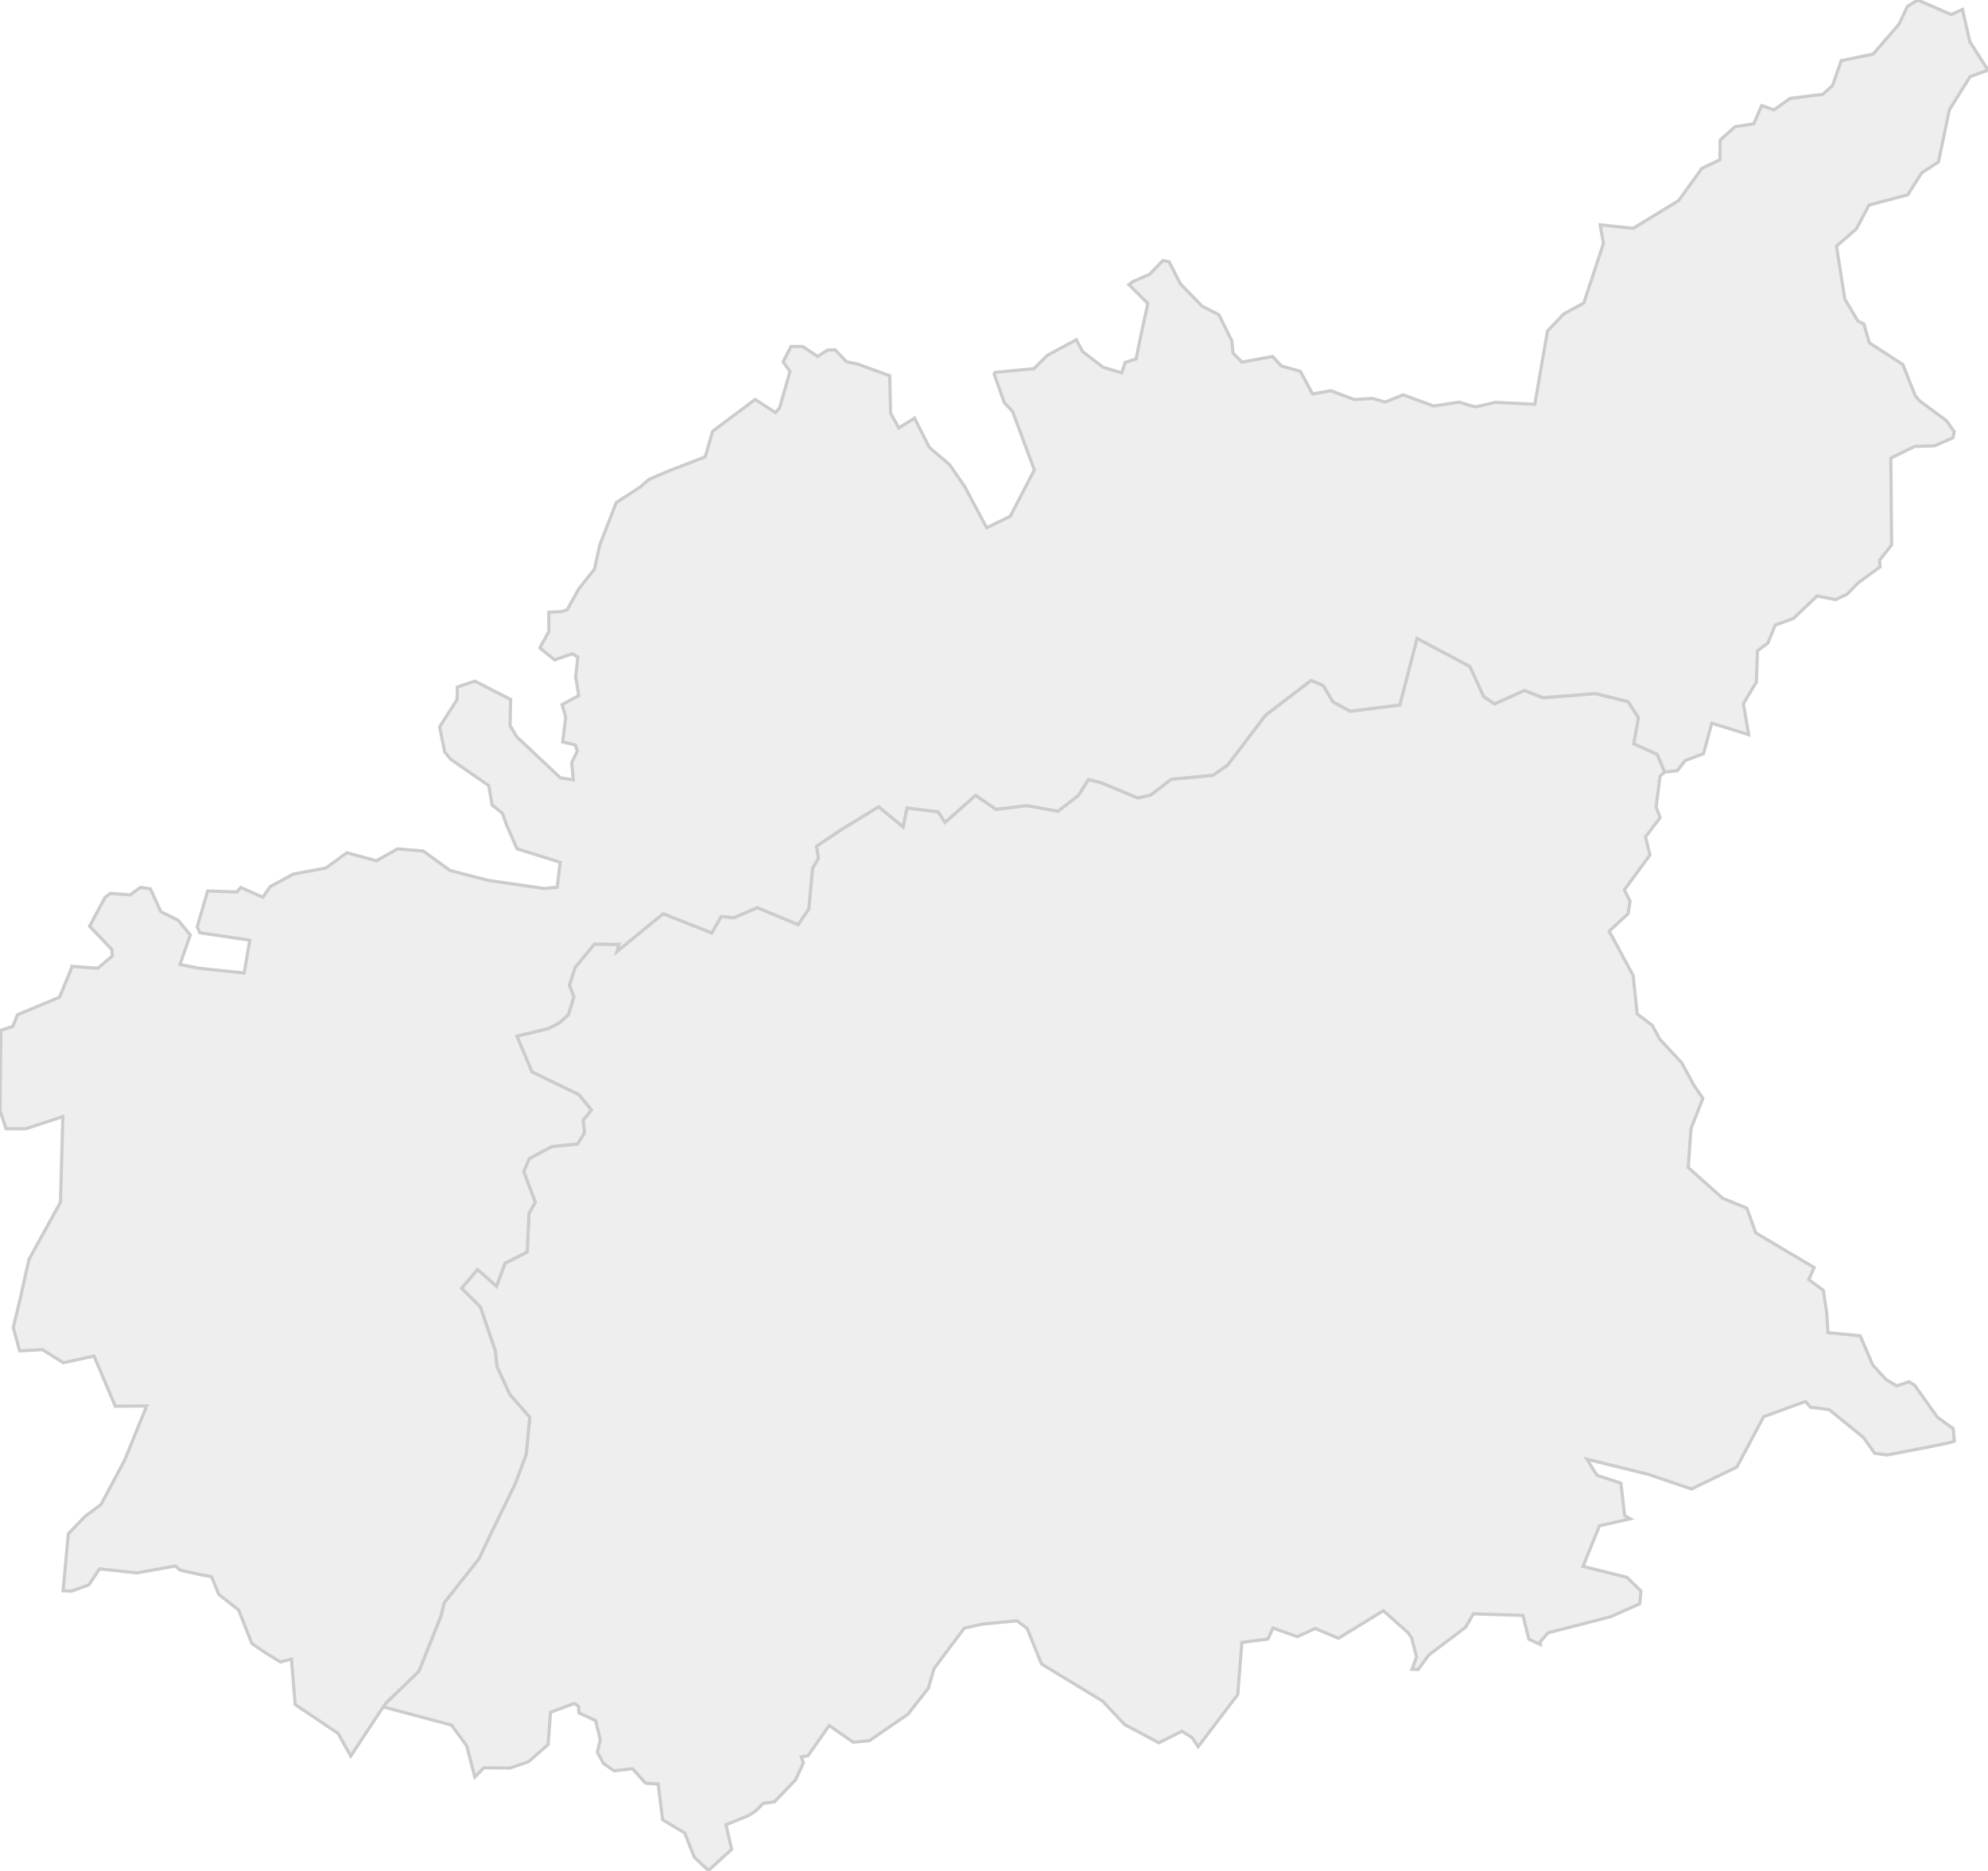
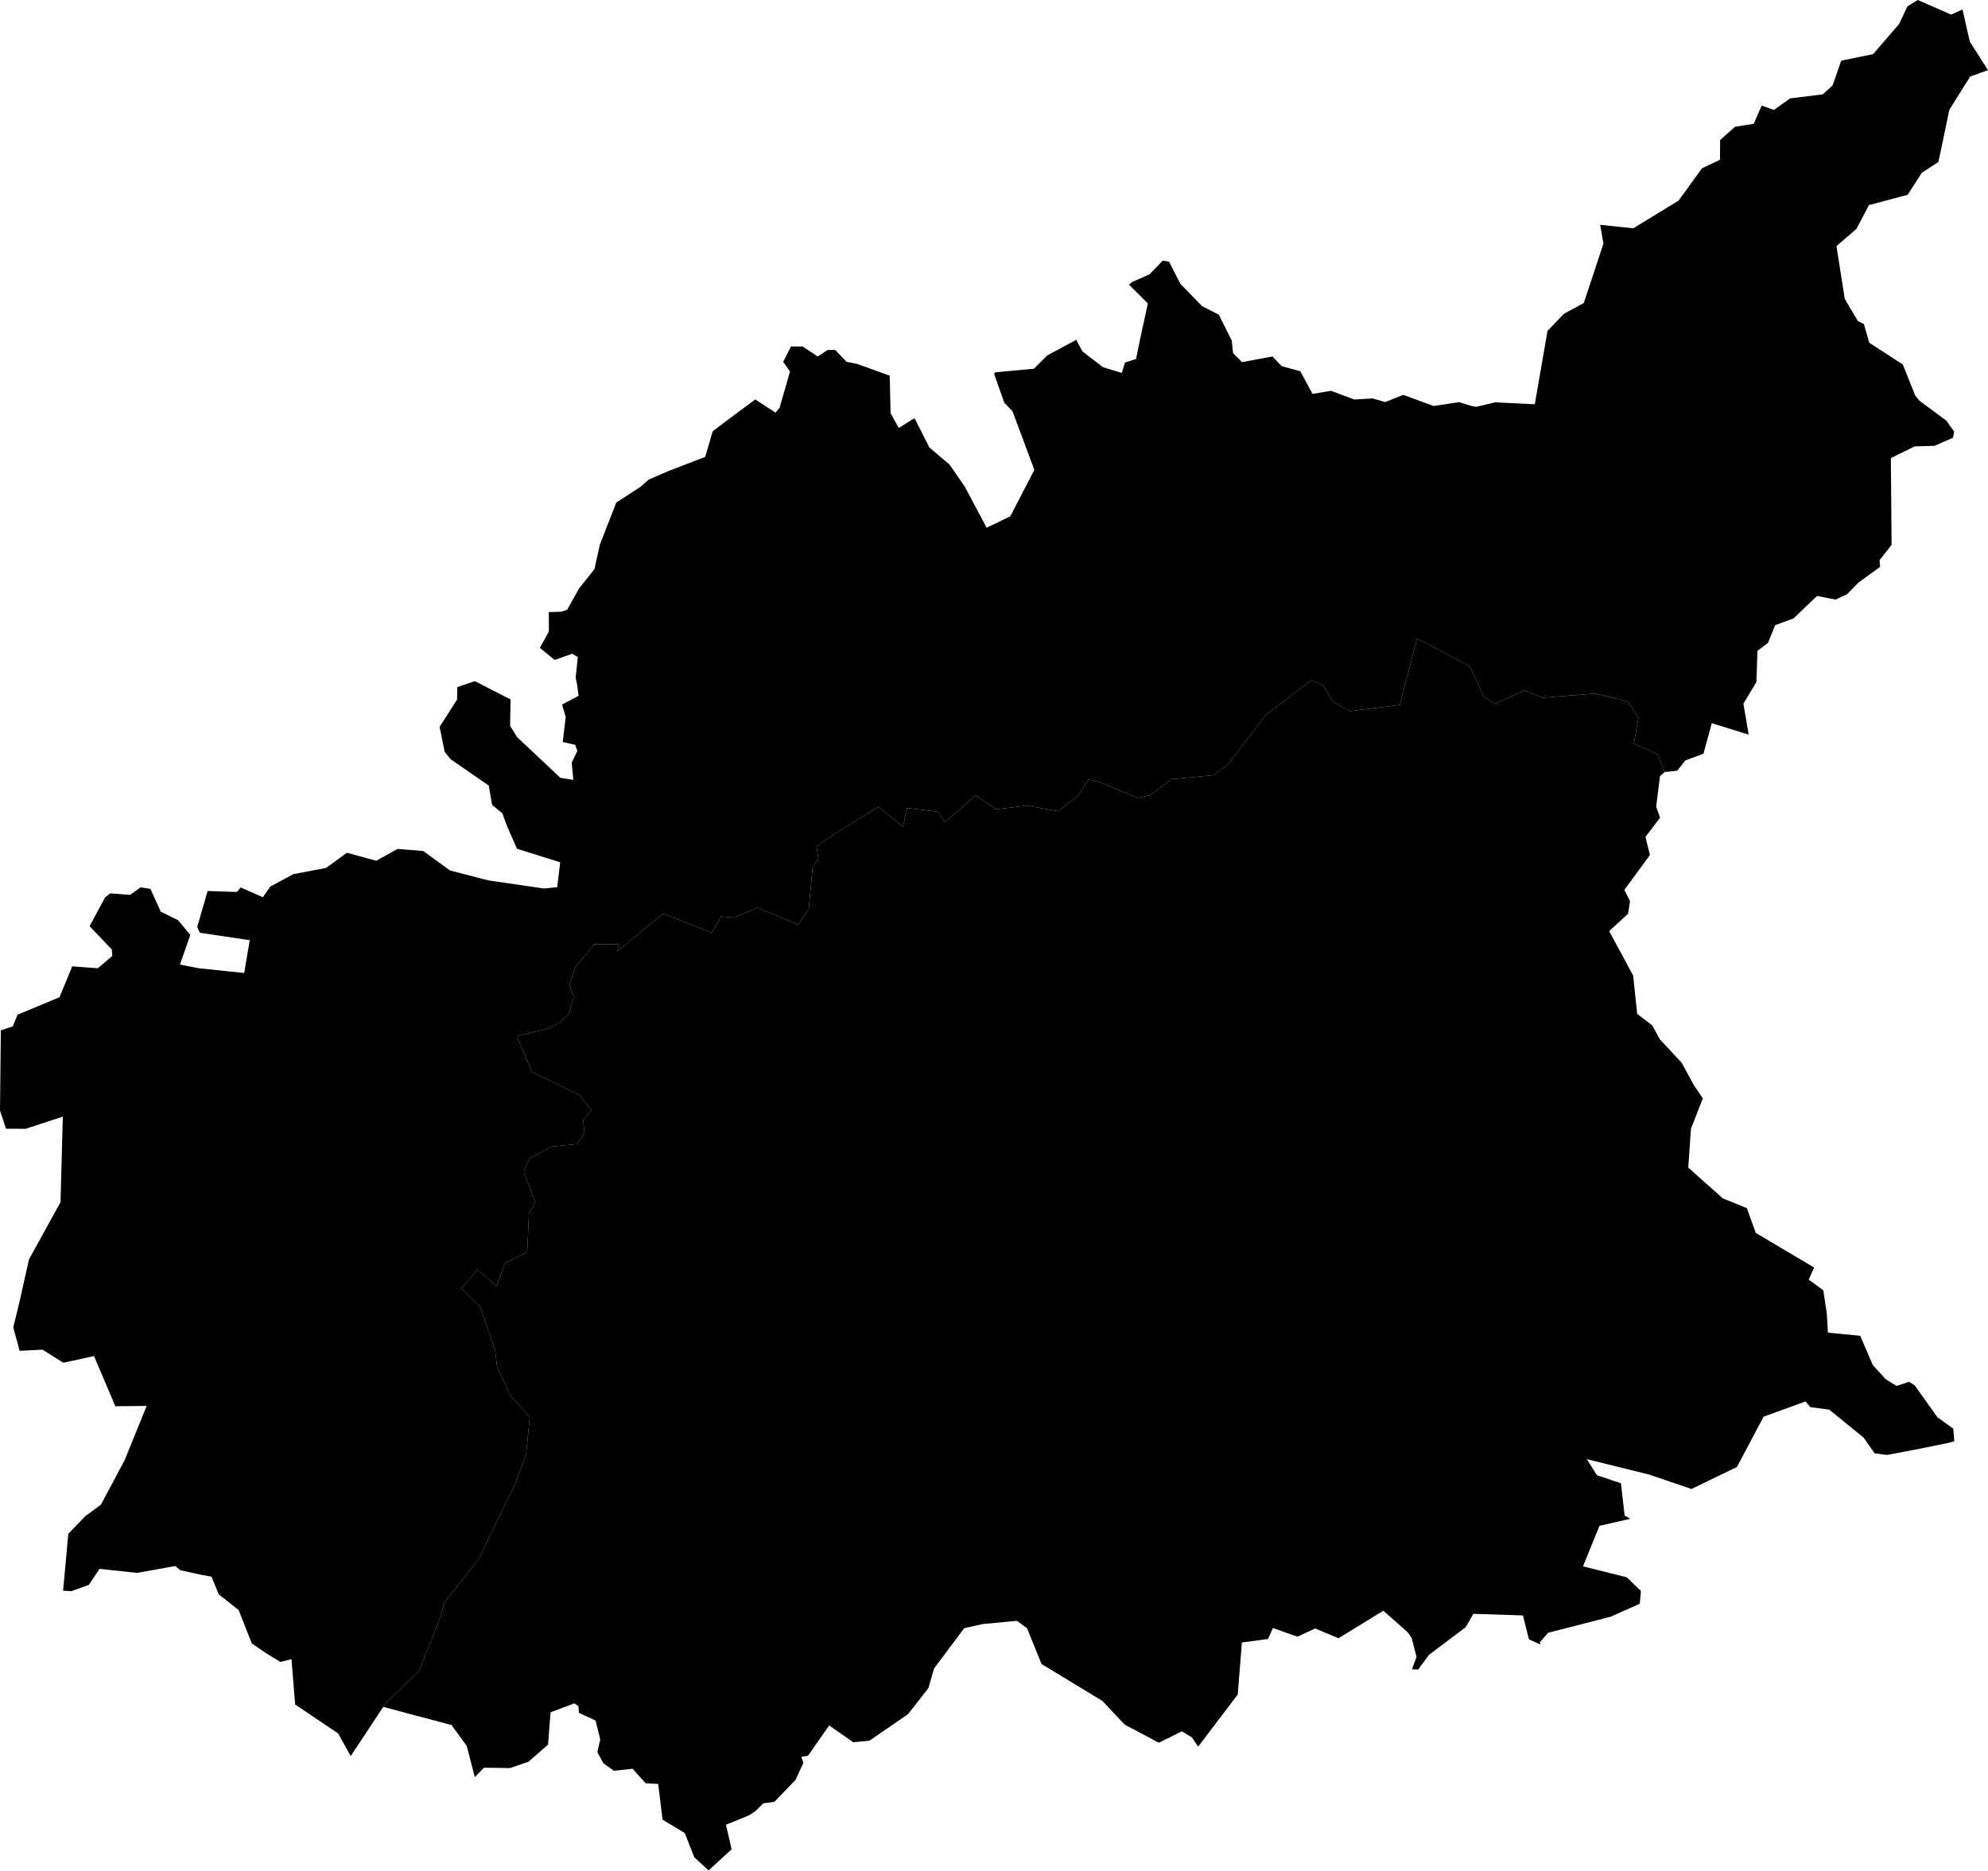
- <svg xmlns="http://www.w3.org/2000/svg" version="1.1" width="624.348" height="587.466" fill="#eeeeee" stroke="#cccccc">
-   <path class="circo" id="id-004-01" d="M498.349 458.286L501.535 463.328L509.072 465.859L510.228 475.989L511.995 477.022L502.332 479.218L497.153 491.961L510.929 495.398L515.361 499.709L514.972 503.712L505.81 507.781L486.192 512.824L483.61 515.775L483.762 516.498L480.173 514.869L478.286 507.371L462.73 506.859L460.293 511.082L448.773 519.745L445.379 524.369L443.443 524.278L444.875 520.392L443.336 514.398L442.128 512.689L434.455 505.884L420.367 514.533L413.028 511.466L407.446 514.038L399.784 511.32L398.218 514.773L390.027 515.853L388.726 532.211L376.295 548.578L374.328 545.675L371.158 543.758L363.957 547.356L353.205 541.643L346.233 534.241L327.098 522.622L322.562 511.406L319.381 509.062L308.569 510.086L302.825 511.368L293.352 524.037L291.555 530.234L285.16 538.386L273.045 546.711L267.953 547.191L260.406 541.923L253.788 551.415L251.662 551.791L252.313 553.66L249.828 559.033L243.208 565.922L239.704 566.384L237.322 568.779L235.199 570.174L227.998 573.113L229.769 580.823L222.523 587.466L218.042 583.315L215.056 575.713L208.089 571.52L206.712 560.308L202.759 560.068L198.677 555.519L192.826 556.167L189.505 553.818L187.603 550.321L188.522 546.34L187.043 540.388L181.801 537.957L181.691 535.913L180.416 534.986L172.911 537.787L172.121 547.945L165.95 553.327L160.152 555.312L151.978 555.193L149.127 558.141L146.577 548.331L141.807 541.802L120.354 536.094L121.249 534.832L131.553 524.886L138.548 507.351L139.46 503.422L150.474 489.477L153.863 482.287L161.789 466.031L165.24 456.844L166.371 445.146L160.099 437.955L156.101 429.302L155.504 424.124L150.857 410.482L144.962 404.626L149.956 398.699L155.932 403.948L158.582 396.773L165.573 393.214L166.127 381.08L168.106 377.597L164.531 368.096L164.617 367.641L166.218 363.865L173.384 360.076L181.364 359.296L183.535 355.851L183.143 351.798L185.708 348.634L181.834 343.832L167.068 336.673L162.33 325.437L172.264 323.02L175.633 321.267L178.513 318.666L180.212 313.086L178.821 309.445L180.584 303.883L186.679 296.511L194.413 296.588L193.815 298.78L208.284 286.967L223.543 293.005L226.5 287.84L230.486 288.223L237.826 285.054L250.652 290.385L253.993 285.494L255.185 272.705L257.016 269.557L256.413 265.794L264.177 260.588L275.958 253.37L283.603 259.677L284.856 253.764L294.655 254.956L296.799 258.287L306.41 249.766L312.785 254.185L322.531 253.016L332.284 254.774L338.623 249.86L341.853 244.806L345.78 245.799L346.069 245.918L357.297 250.599L361.291 249.738L367.862 244.737L380.951 243.499L385.56 240.26L397.414 224.658L411.775 213.674L415.524 215.257L418.667 220.436L424.012 223.369L439.629 221.409L445.037 200.487L461.634 209.316L465.969 218.744L469.366 221.072L478.735 216.853L484.57 219.129L501.085 217.827L511.291 220.339L514.6 225.395L513.122 233.601L520.467 236.894L522.816 242.481L521.337 243.775L520.13 253.372L521.363 256.819L516.776 262.85L518.176 268.532L510.146 279.494L511.923 283.038L511.319 286.972L505.37 292.443L512.896 306.366L514.176 318.453L518.908 322.058L521.277 326.401L528.156 333.804L531.969 340.817L534.8 344.966L531.06 354.499L530.212 366.709L541.028 376.361L548.614 379.447L551.409 387.228L569.755 398.106L568.048 401.897L572.627 405.24L573.725 412.562L574.081 418.559L584.221 419.541L588.15 428.713L592.279 433.225L595.654 435.279L599.575 433.991L601.317 435.093L608.46 445.115L613.446 448.708L613.763 452.673L611.771 453.222L603.735 454.85L592.649 456.967L588.765 456.461L585.264 451.501L574.494 442.738L568.573 441.954L567.017 440.166L553.882 444.952L545.485 460.754L531.229 467.652L517.813 463.1L498.349 458.286z">
+ <svg xmlns="http://www.w3.org/2000/svg" version="1.1" viewBox="0 0 124.87 117.493">
+   <path class="circo" id="id-004-01" d="M99.67 91.657L100.307 92.666L101.814 93.172L102.046 95.198L102.399 95.404L100.466 95.844L99.431 98.392L102.186 99.08L103.072 99.942L102.994 100.742L101.162 101.556L97.238 102.565L96.722 103.155L96.752 103.3L96.035 102.974L95.657 101.474L92.546 101.372L92.059 102.216L89.755 103.949L89.076 104.874L88.689 104.856L88.975 104.078L88.667 102.88L88.426 102.538L86.891 101.177L84.073 102.907L82.606 102.293L81.489 102.808L79.957 102.264L79.644 102.955L78.005 103.171L77.745 106.442L75.259 109.716L74.866 109.135L74.232 108.752L72.791 109.471L70.641 108.329L69.247 106.848L65.42 104.524L64.512 102.281L63.876 101.812L61.714 102.017L60.565 102.274L58.67 104.807L58.311 106.047L57.032 107.677L54.609 109.342L53.591 109.438L52.081 108.385L50.758 110.283L50.332 110.358L50.463 110.732L49.966 111.807L48.642 113.184L47.941 113.277L47.464 113.756L47.04 114.035L45.6 114.623L45.954 116.165L44.505 117.493L43.608 116.663L43.011 115.143L41.618 114.304L41.342 112.062L40.552 112.014L39.735 111.104L38.565 111.233L37.901 110.764L37.521 110.064L37.704 109.268L37.409 108.078L36.36 107.591L36.338 107.183L36.083 106.997L34.582 107.557L34.424 109.589L33.19 110.665L32.03 111.062L30.396 111.039L29.825 111.628L29.315 109.666L28.361 108.36L24.071 107.219L24.25 106.966L26.311 104.977L27.71 101.47L27.892 100.684L30.095 97.895L30.773 96.457L32.358 93.206L33.048 91.369L33.274 89.029L32.02 87.591L31.22 85.86L31.101 84.825L30.171 82.096L28.992 80.925L29.991 79.74L31.186 80.79L31.716 79.355L33.115 78.643L33.225 76.216L33.621 75.519L32.906 73.619L32.923 73.528L33.244 72.773L34.677 72.015L36.273 71.859L36.707 71.17L36.629 70.36L37.142 69.727L36.367 68.766L33.414 67.335L32.466 65.087L34.453 64.604L35.127 64.253L35.703 63.733L36.042 62.617L35.764 61.889L36.117 60.777L37.336 59.302L38.883 59.318L38.763 59.756L41.657 57.393L44.709 58.601L45.3 57.568L46.097 57.645L47.565 57.011L50.13 58.077L50.799 57.099L51.037 54.541L51.403 53.911L51.283 53.159L52.835 52.118L55.192 50.674L56.721 51.935L56.971 50.753L58.931 50.991L59.36 51.657L61.282 49.953L62.557 50.837L64.506 50.603L66.457 50.955L67.725 49.972L68.371 48.961L69.156 49.16L69.214 49.184L71.459 50.12L72.258 49.948L73.572 48.947L76.19 48.7L77.112 48.052L79.483 44.932L82.355 42.735L83.105 43.051L83.733 44.087L84.802 44.674L87.926 44.282L89.007 40.097L92.327 41.863L93.194 43.749L93.873 44.214L95.747 43.371L96.914 43.826L100.217 43.565L102.258 44.068L102.92 45.079L102.624 46.72L104.093 47.379L104.563 48.496L104.267 48.755L104.026 50.674L104.273 51.364L103.355 52.57L103.635 53.706L102.029 55.899L102.385 56.608L102.264 57.394L101.074 58.489L102.579 61.273L102.835 63.691L103.782 64.412L104.255 65.28L105.631 66.761L106.394 68.163L106.96 68.993L106.212 70.9L106.042 73.342L108.206 75.272L109.723 75.889L110.282 77.446L113.951 79.621L113.61 80.379L114.525 81.048L114.745 82.512L114.816 83.712L116.844 83.908L117.63 85.743L118.456 86.645L119.131 87.056L119.915 86.798L120.263 87.019L121.692 89.023L122.689 89.742L122.753 90.535L122.354 90.644L120.747 90.97L118.53 91.393L117.753 91.292L117.053 90.3L114.899 88.548L113.715 88.391L113.403 88.033L110.776 88.99L109.097 92.151L106.246 93.53L103.563 92.62L99.67 91.657z">
      </path>
-   <path class="circo" id="id-004-02" d="M56.514 302.943L59.769 293.641L55.935 289.013L50.487 286.329L47.245 279.165L44.153 278.694L40.842 281.067L34.655 280.581L33.003 281.84L28.139 290.903L35.108 298.195L35.285 300.233L30.711 304.106L22.597 303.495L22.59 303.735L18.692 313.198L5.493 318.709L4.017 322.377L0.264 323.586L0 348.81L1.901 354.517L8.062 354.527L19.734 350.704L18.999 377.575L9.097 395.561L6.377 407.76L4.168 416.947L6.167 424.266L13.36 423.902L19.902 428.014L29.524 425.897L36.218 441.67L46.069 441.57L39.154 458.587L31.694 472.575L26.845 476.137L21.456 481.736L19.813 499.618L22.425 499.735L27.894 497.78L31.261 492.74L43.018 494.012L55.046 491.85L56.615 493.164L63.221 494.617L66.421 495.202L68.698 500.737L74.937 505.658L79.108 516.202L83.658 519.289L88.056 521.974L91.544 521.108L92.699 535.344L106.19 544.432L110.149 551.535L120.354 536.094L121.249 534.832L131.553 524.886L138.548 507.351L139.46 503.422L150.474 489.477L153.863 482.287L161.789 466.031L165.24 456.844L166.371 445.146L160.099 437.955L156.101 429.302L155.504 424.124L150.857 410.482L144.962 404.626L149.956 398.699L155.932 403.948L158.582 396.773L165.573 393.214L166.127 381.08L168.106 377.597L164.531 368.096L164.617 367.641L166.218 363.865L173.384 360.076L181.364 359.296L183.535 355.851L183.143 351.798L185.708 348.634L181.834 343.832L167.068 336.673L162.33 325.437L172.264 323.02L175.633 321.267L178.513 318.666L180.212 313.086L178.821 309.445L180.584 303.883L186.679 296.511L194.413 296.588L193.815 298.78L208.284 286.967L223.543 293.005L226.5 287.84L230.486 288.223L237.826 285.054L250.652 290.385L253.993 285.494L255.185 272.705L257.016 269.557L256.413 265.794L264.177 260.588L275.958 253.37L283.603 259.677L284.856 253.764L294.655 254.956L296.799 258.287L306.41 249.766L312.785 254.185L322.531 253.016L332.284 254.774L338.623 249.86L341.853 244.806L345.78 245.799L346.069 245.918L357.297 250.599L361.291 249.738L367.862 244.737L380.951 243.499L385.56 240.26L397.414 224.658L411.775 213.674L415.524 215.257L418.667 220.436L424.012 223.369L439.629 221.409L445.037 200.487L461.634 209.316L465.969 218.744L469.366 221.072L478.735 216.853L484.57 219.129L501.085 217.827L511.291 220.339L514.6 225.395L513.122 233.601L520.467 236.894L522.816 242.481L526.757 242.059L529.258 238.862L534.986 236.735L537.606 227.13L549.189 230.741L547.533 220.994L551.612 214.213L551.949 204.402L555.226 201.954L557.518 196.336L563.248 194.237L570.672 187.181L576.484 188.317L580.055 186.655L583.7 182.951L590.454 178.045L590.29 175.942L594.072 171.146L593.838 143.875L601.287 140.216L607.563 140.014L613.349 137.488L613.727 135.576L611.29 132.138L602.852 125.879L601.493 124.266L597.6 114.487L587.066 107.652L585.374 101.775L583.482 100.845L579.364 93.876L576.762 77.293L583.024 71.888L586.957 64.423L599.128 61.182L603.541 54.288L608.792 50.855L612.211 34.48L618.749 24.045L624.348 22.034L618.655 13.129L616.34 2.976L612.771 4.579L602.285 0L599.028 2.035L596.422 7.555L588.262 17.004L578.26 19.052L575.547 26.836L572.467 29.634L562.222 30.899L557.115 34.515L553.27 33.172L550.783 38.873L544.895 39.81L540.213 44.007L540.182 50.168L534.513 52.866L527.18 63.006L512.947 71.705L502.549 70.62L503.578 76.482L497.405 95.171L491.086 98.615L486.003 103.962L482.02 126.968L469.607 126.365L463.56 127.778L462.182 127.517L458.243 126.302L450.222 127.515L440.713 124.013L435.046 126.274L431.082 125.142L425.335 125.481L417.992 122.736L412.223 123.726L408.359 116.597L402.472 114.97L399.646 111.959L390.049 113.736L387.251 110.888L386.848 106.98L382.784 98.832L377.511 96.151L370.734 89.17L367.14 82.195L365.174 81.859L361.037 86.156L355.589 88.556L354.558 89.388L360.489 95.304L357.889 107.326L356.795 112.737L353.32 113.872L352.311 117.119L346.413 115.341L339.946 110.368L338.024 106.713L328.916 111.619L324.71 115.802L312.536 116.946L312.215 117.464L315.398 126.473L318.007 129.193L324.849 147.594L317.281 162.158L309.867 165.749L302.99 152.837L298.238 145.949L291.869 140.528L287.215 131.331L282.287 134.404L279.696 129.827L279.425 118.005L269.288 114.327L265.888 113.644L262.297 109.896L259.917 109.925L256.783 111.964L252.12 108.84L248.425 108.813L245.954 113.642L248.103 116.671L244.837 128.098L243.555 129.587L237.188 125.461L227.092 132.976L223.806 135.492L221.486 143.493L209.945 147.941L203.761 150.611L201.182 152.882L193.541 157.85L188.364 171.145L186.706 178.731L181.848 184.841L178.129 191.502L176.282 192.124L172.361 192.262L172.384 198.321L169.545 203.482L174.184 207.265L179.694 205.334L181.469 206.364L180.786 212.87L181.187 214.731L181.73 218.506L176.521 221.297L177.667 225.206L176.728 233.041L180.675 233.942L181.306 235.884L179.552 239.528L180.06 244.946L175.983 244.292L162.342 231.453L160.19 227.909L160.367 219.686L149.126 213.928L143.637 215.784L143.545 219.722L138.064 228.295L139.653 236.157L141.553 238.476L153.49 246.726L154.553 252.814L157.791 255.453L159.174 259.303L162.369 266.577L175.934 270.825L174.998 278.635L170.918 279.065L153.383 276.517L141.348 273.401L132.908 267.279L124.846 266.623L118.191 270.349L108.961 267.831L102.361 272.614L92.133 274.539L84.908 278.428L82.548 281.796L75.598 278.735L74.39 280.151L65.208 279.835L61.938 291.125L62.759 292.951L78.442 295.297L76.689 305.597L62.482 304.108L56.514 302.943z">
+   <path class="circo" id="id-004-02" d="M11.303 60.589L11.954 58.728L11.187 57.803L10.097 57.266L9.449 55.833L8.831 55.739L8.168 56.213L6.931 56.116L6.601 56.368L5.628 58.181L7.022 59.639L7.057 60.047L6.142 60.821L4.519 60.699L4.518 60.747L3.738 62.64L1.099 63.742L0.803 64.475L0.053 64.717L0 69.762L0.38 70.903L1.612 70.905L3.947 70.141L3.8 75.515L1.819 79.112L1.275 81.552L0.834 83.389L1.233 84.853L2.672 84.78L3.98 85.603L5.905 85.179L7.244 88.334L9.214 88.314L7.831 91.717L6.339 94.515L5.369 95.227L4.291 96.347L3.963 99.924L4.485 99.947L5.579 99.556L6.252 98.548L8.604 98.802L11.009 98.37L11.323 98.633L12.644 98.923L13.284 99.04L13.74 100.147L14.987 101.132L15.822 103.24L16.732 103.858L17.611 104.395L18.309 104.222L18.54 107.069L21.238 108.886L22.03 110.307L24.071 107.219L24.25 106.966L26.311 104.977L27.71 101.47L27.892 100.684L30.095 97.895L30.773 96.457L32.358 93.206L33.048 91.369L33.274 89.029L32.02 87.591L31.22 85.86L31.101 84.825L30.171 82.096L28.992 80.925L29.991 79.74L31.186 80.79L31.716 79.355L33.115 78.643L33.225 76.216L33.621 75.519L32.906 73.619L32.923 73.528L33.244 72.773L34.677 72.015L36.273 71.859L36.707 71.17L36.629 70.36L37.142 69.727L36.367 68.766L33.414 67.335L32.466 65.087L34.453 64.604L35.127 64.253L35.703 63.733L36.042 62.617L35.764 61.889L36.117 60.777L37.336 59.302L38.883 59.318L38.763 59.756L41.657 57.393L44.709 58.601L45.3 57.568L46.097 57.645L47.565 57.011L50.13 58.077L50.799 57.099L51.037 54.541L51.403 53.911L51.283 53.159L52.835 52.118L55.192 50.674L56.721 51.935L56.971 50.753L58.931 50.991L59.36 51.657L61.282 49.953L62.557 50.837L64.506 50.603L66.457 50.955L67.725 49.972L68.371 48.961L69.156 49.16L69.214 49.184L71.459 50.12L72.258 49.948L73.572 48.947L76.19 48.7L77.112 48.052L79.483 44.932L82.355 42.735L83.105 43.051L83.733 44.087L84.802 44.674L87.926 44.282L89.007 40.097L92.327 41.863L93.194 43.749L93.873 44.214L95.747 43.371L96.914 43.826L100.217 43.565L102.258 44.068L102.92 45.079L102.624 46.72L104.093 47.379L104.563 48.496L105.351 48.412L105.852 47.772L106.997 47.347L107.521 45.426L109.838 46.148L109.507 44.199L110.322 42.843L110.39 40.88L111.045 40.391L111.504 39.267L112.65 38.847L114.134 37.436L115.297 37.663L116.011 37.331L116.74 36.59L118.091 35.609L118.058 35.188L118.814 34.229L118.768 28.775L120.257 28.043L121.513 28.003L122.67 27.498L122.745 27.115L122.258 26.428L120.57 25.176L120.299 24.853L119.52 22.897L117.413 21.53L117.075 20.355L116.696 20.169L115.873 18.775L115.352 15.459L116.605 14.378L117.391 12.885L119.826 12.236L120.708 10.858L121.758 10.171L122.442 6.896L123.75 4.809L124.87 4.407L123.731 2.626L123.268 0.595L122.554 0.916L120.457 0L119.806 0.407L119.284 1.511L117.652 3.401L115.652 3.81L115.109 5.367L114.493 5.927L112.444 6.18L111.423 6.903L110.654 6.634L110.157 7.775L108.979 7.962L108.043 8.801L108.036 10.034L106.903 10.573L105.436 12.601L102.589 14.341L100.51 14.124L100.716 15.296L99.481 19.034L98.217 19.723L97.201 20.792L96.404 25.394L93.921 25.273L92.712 25.556L92.436 25.503L91.649 25.26L90.044 25.503L88.143 24.803L87.009 25.255L86.216 25.028L85.067 25.096L83.598 24.547L82.445 24.745L81.672 23.319L80.494 22.994L79.929 22.392L78.01 22.747L77.45 22.178L77.37 21.396L76.557 19.766L75.502 19.23L74.147 17.834L73.428 16.439L73.035 16.372L72.207 17.231L71.118 17.711L70.912 17.878L72.098 19.061L71.578 21.465L71.359 22.547L70.664 22.774L70.462 23.424L69.283 23.068L67.989 22.074L67.605 21.343L65.783 22.324L64.942 23.16L62.507 23.389L62.443 23.493L63.08 25.295L63.601 25.839L64.97 29.519L63.456 32.432L61.973 33.15L60.598 30.567L59.648 29.19L58.374 28.106L57.443 26.266L56.457 26.881L55.939 25.965L55.885 23.601L53.858 22.865L53.178 22.729L52.459 21.979L51.983 21.985L51.357 22.393L50.424 21.768L49.685 21.763L49.191 22.728L49.621 23.334L48.967 25.62L48.711 25.917L47.438 25.092L45.418 26.595L44.761 27.098L44.297 28.699L41.989 29.588L40.752 30.122L40.236 30.576L38.708 31.57L37.673 34.229L37.341 35.746L36.37 36.968L35.626 38.3L35.256 38.425L34.472 38.452L34.477 39.664L33.909 40.696L34.837 41.453L35.939 41.067L36.294 41.273L36.157 42.574L36.237 42.946L36.346 43.701L35.304 44.259L35.533 45.041L35.346 46.608L36.135 46.788L36.261 47.177L35.91 47.906L36.012 48.989L35.197 48.858L32.468 46.291L32.038 45.582L32.073 43.937L29.825 42.786L28.727 43.157L28.709 43.944L27.613 45.659L27.931 47.231L28.311 47.695L30.698 49.345L30.911 50.563L31.558 51.091L31.835 51.861L32.474 53.315L35.187 54.165L35 55.727L34.184 55.813L30.677 55.303L28.27 54.68L26.582 53.456L24.969 53.325L23.638 54.07L21.792 53.566L20.472 54.523L18.427 54.908L16.982 55.686L16.51 56.359L15.12 55.747L14.878 56.03L13.042 55.967L12.388 58.225L12.552 58.59L15.688 59.059L15.338 61.119L12.496 60.822L11.303 60.589z">
      </path>
</svg>
